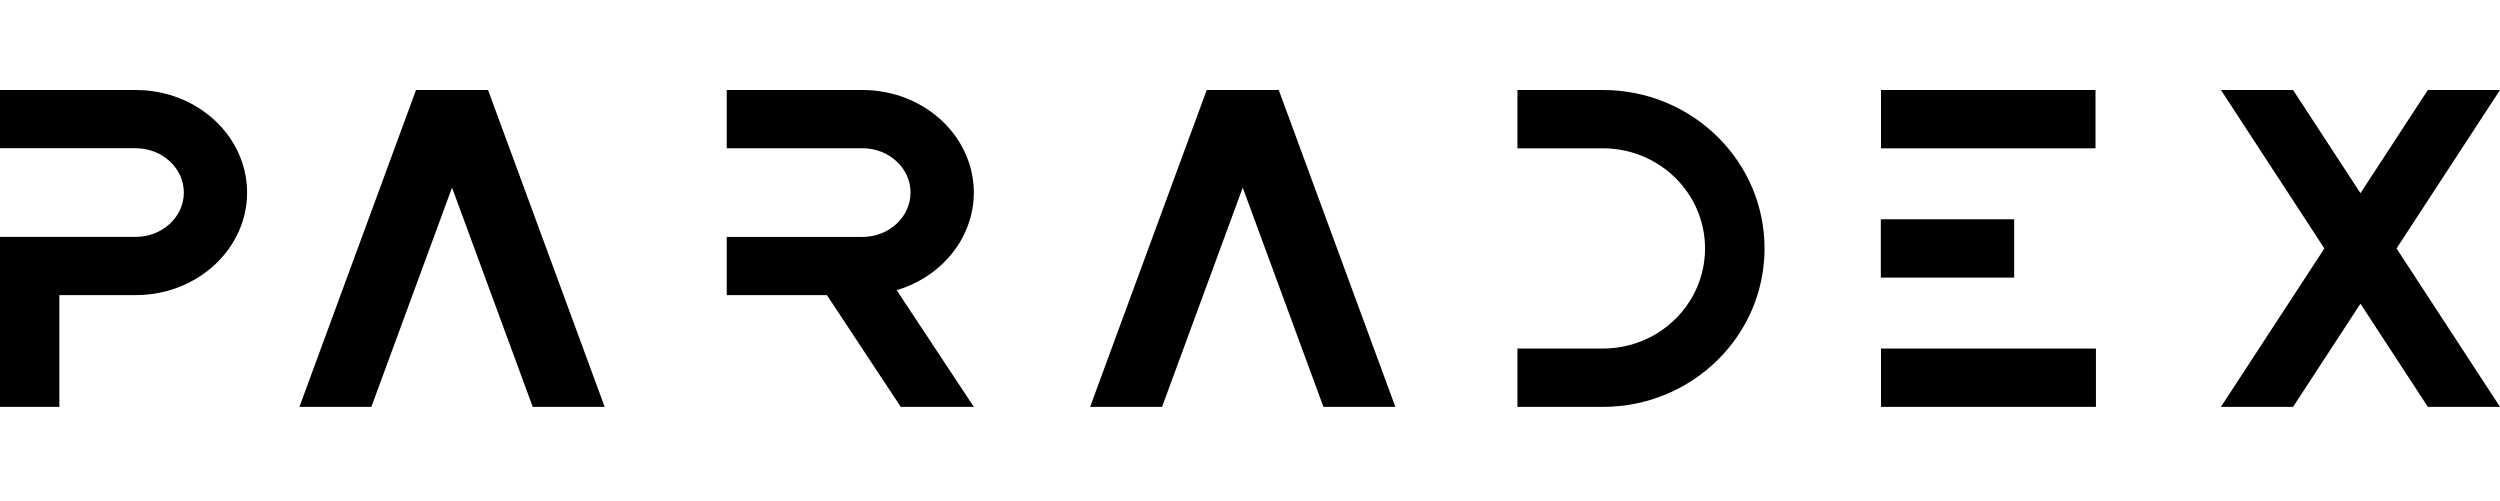
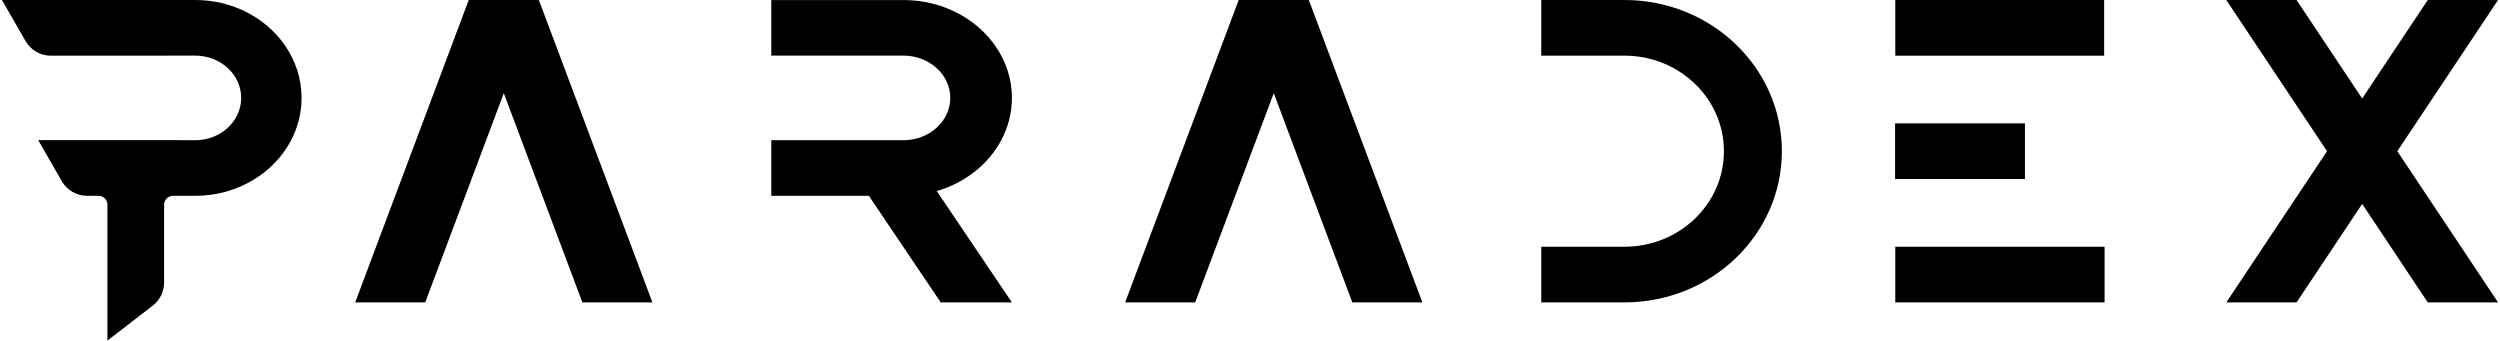
- <svg xmlns="http://www.w3.org/2000/svg" class="Logo___StyledParadexLogoText-qr0or9-1 jECvji" width="75" height="15" viewBox="0 0 125 16" fill="none">
-   <path fill-rule="evenodd" clip-rule="evenodd" d="M125 0H121.392L118.023 5.159L114.654 0H111.047L116.219 7.922L111.047 15.843H114.654L118.023 10.684L121.392 15.843H125L119.827 7.922L125 0ZM94.05 15.843H104.797V12.927H94.05V15.843ZM94.05 2.916H104.775V0H94.05V2.916ZM94.041 9.38H100.709V6.463H94.041V9.38ZM88.227 7.922C88.227 10.111 87.322 12.09 85.859 13.522C84.396 14.957 82.376 15.843 80.145 15.843H75.872V12.927H80.145C82.966 12.927 85.252 10.686 85.252 7.922C85.252 6.539 84.68 5.288 83.756 4.382C82.832 3.477 81.555 2.916 80.145 2.916H75.872V0H80.145C84.607 0 88.227 3.546 88.227 7.922ZM69.767 15.842L63.938 0H60.34L60.341 0.001H60.336L54.506 15.843H58.103L62.137 4.881L66.171 15.842H69.767ZM44.834 10.009L48.692 15.843H45.038L41.346 10.257H36.337V7.346H43.118C44.449 7.346 45.527 6.351 45.527 5.126C45.527 4.516 45.26 3.962 44.822 3.563C44.388 3.16 43.786 2.912 43.118 2.912H36.337V0H43.118C44.66 0 46.05 0.574 47.06 1.503C47.343 1.764 47.596 2.055 47.813 2.366C48.369 3.164 48.692 4.111 48.692 5.126C48.692 5.922 48.494 6.673 48.143 7.346C47.489 8.601 46.294 9.576 44.834 10.009ZM30.233 15.842L24.403 0H20.806L20.806 0.001H20.801L14.971 15.843H18.568L22.602 4.881L26.636 15.842H30.233ZM11.477 2.365C11.26 2.054 11.007 1.764 10.723 1.502C9.714 0.573 8.323 0 6.783 0H0.426H0V2.911H6.783C7.45 2.911 8.051 3.16 8.486 3.562C8.923 3.962 9.192 4.515 9.192 5.127C9.192 6.352 8.114 7.344 6.783 7.344H2.969H0V10.229V15.843H2.969V10.256H6.783C8.998 10.256 10.909 9.067 11.807 7.344C12.158 6.673 12.355 5.921 12.355 5.127C12.355 4.11 12.033 3.163 11.477 2.365Z" fill="black" />
+ <svg xmlns="http://www.w3.org/2000/svg" width="778px" height="106px" viewBox="0 0 778 106" version="1.1">
+   <g id="New-Logos" stroke="none" stroke-width="1" fill="none" fill-rule="evenodd">
+     <g id="Light_1080x1080" transform="translate(-151, -487)" fill="#000000">
+       <g id="paradex-white" transform="translate(151.6073, 487)">
+         <path d="M88.024,14.057 C86.734,12.204 85.232,10.484 83.543,8.927 C77.547,3.41 69.286,0.006 60.134,0.006 L0,0.006 L7.334,12.773 C8.957,15.595 11.961,17.334 15.214,17.334 L32.814,17.334 L60.141,17.303 C64.101,17.303 67.675,18.775 70.255,21.167 C72.847,23.541 74.452,26.836 74.452,30.464 C74.452,37.738 68.05,43.637 60.141,43.637 L51.48,43.606 L11.283,43.606 L18.618,56.373 C20.241,59.196 23.245,60.934 26.497,60.934 L30.058,60.934 C31.584,60.934 32.82,62.169 32.82,63.696 L32.82,106 L46.925,95.111 C49.154,93.39 50.456,90.732 50.456,87.921 L50.456,63.702 C50.456,62.176 51.692,60.94 53.218,60.94 L60.141,60.94 C73.295,60.94 84.651,53.878 89.987,43.643 C92.07,39.658 93.239,35.188 93.239,30.47 C93.239,24.426 91.325,18.805 88.031,14.069 L88.024,14.057 Z" id="Path" />
+         <polygon id="Vector" fill-rule="nonzero" points="776.785 0.006 754.915 0.006 734.499 30.646 714.083 0.006 692.213 0.006 723.567 47.053 692.213 94.105 714.083 94.105 734.499 63.459 754.915 94.105 776.785 94.105 745.431 47.053" />
+         <path d="M589.205,94.105 L654.336,94.105 L654.336,76.784 L589.205,76.784 L589.205,94.105 Z M589.205,17.328 L654.203,17.328 L654.203,0.006 L589.205,0.006 L589.205,17.328 L589.205,17.328 Z M589.144,55.713 L629.559,55.713 L629.559,38.392 L589.144,38.392 L589.144,55.713 Z" id="Vector1" />
+         <path d="M553.908,47.053 C553.908,60.056 548.427,71.811 539.56,80.321 C530.694,88.842 518.447,94.105 504.929,94.105 L479.032,94.105 L479.032,76.784 L504.929,76.784 C522.027,76.784 535.878,63.472 535.878,47.053 C535.878,38.84 532.414,31.415 526.811,26.031 C521.209,20.652 513.475,17.321 504.929,17.321 L479.032,17.321 L479.032,0 L504.929,0 C531.971,0 553.908,21.058 553.908,47.053 Z" id="Vector2" fill-rule="nonzero" />
+         <polygon id="Vector3" fill-rule="nonzero" points="442.033 94.099 406.7 0.006 384.897 0.006 384.903 0.006 384.872 0.006 349.539 94.105 371.336 94.105 395.786 28.998 420.236 94.099" />
+         <path d="M290.913,59.456 L314.297,94.105 L292.148,94.105 L269.776,60.928 L239.415,60.928 L239.415,43.637 L280.514,43.637 C288.581,43.637 295.116,37.732 295.116,30.458 C295.116,26.83 293.493,23.541 290.846,21.173 C288.211,18.775 284.565,17.303 280.52,17.303 L239.421,17.303 L239.421,0.012 L280.52,0.012 C289.865,0.012 298.289,3.422 304.412,8.939 C306.126,10.49 307.659,12.216 308.979,14.063 C312.346,18.805 314.303,24.426 314.303,30.458 C314.303,35.182 313.103,39.639 310.978,43.637 C307.011,51.092 299.773,56.882 290.919,59.456 L290.913,59.456 Z" id="Vector4" fill-rule="nonzero" />
+         <polygon id="Vector5" fill-rule="nonzero" points="202.422 94.099 167.088 0.006 145.291 0.006 145.291 0.006 145.261 0.006 109.928 94.105 131.725 94.105 156.175 28.998 180.625 94.099" />
+       </g>
+     </g>
+   </g>
</svg>
